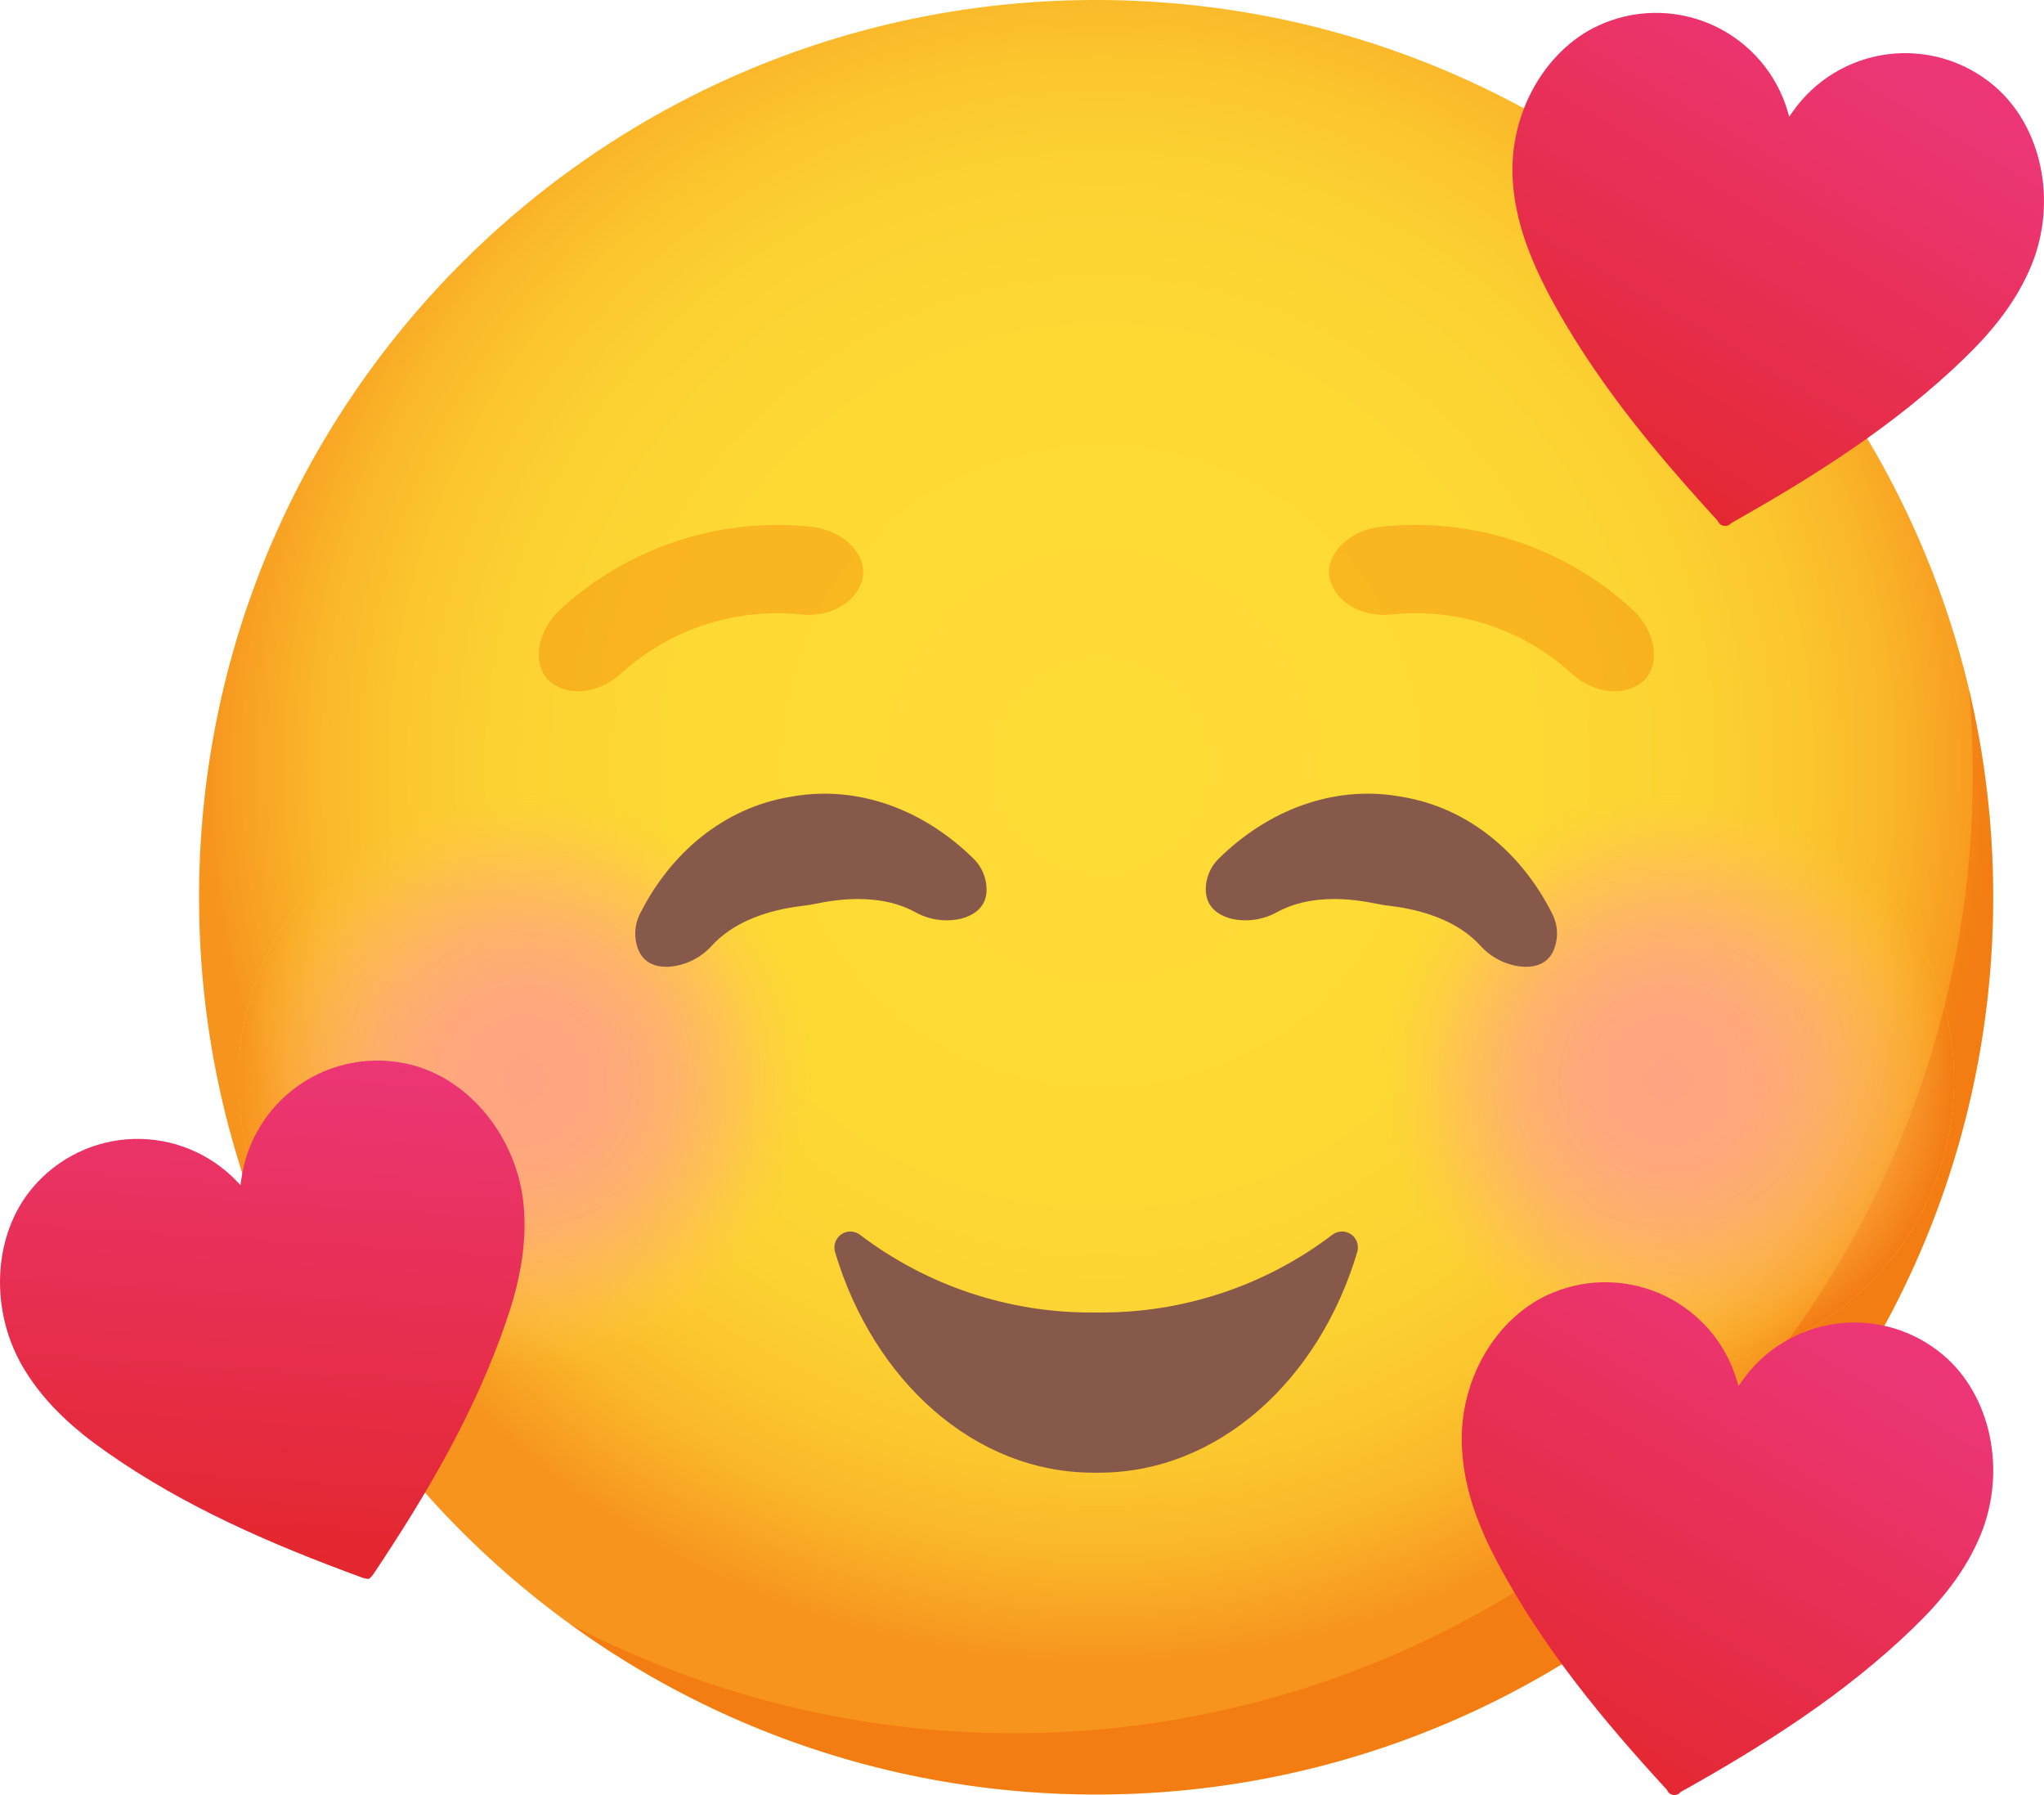
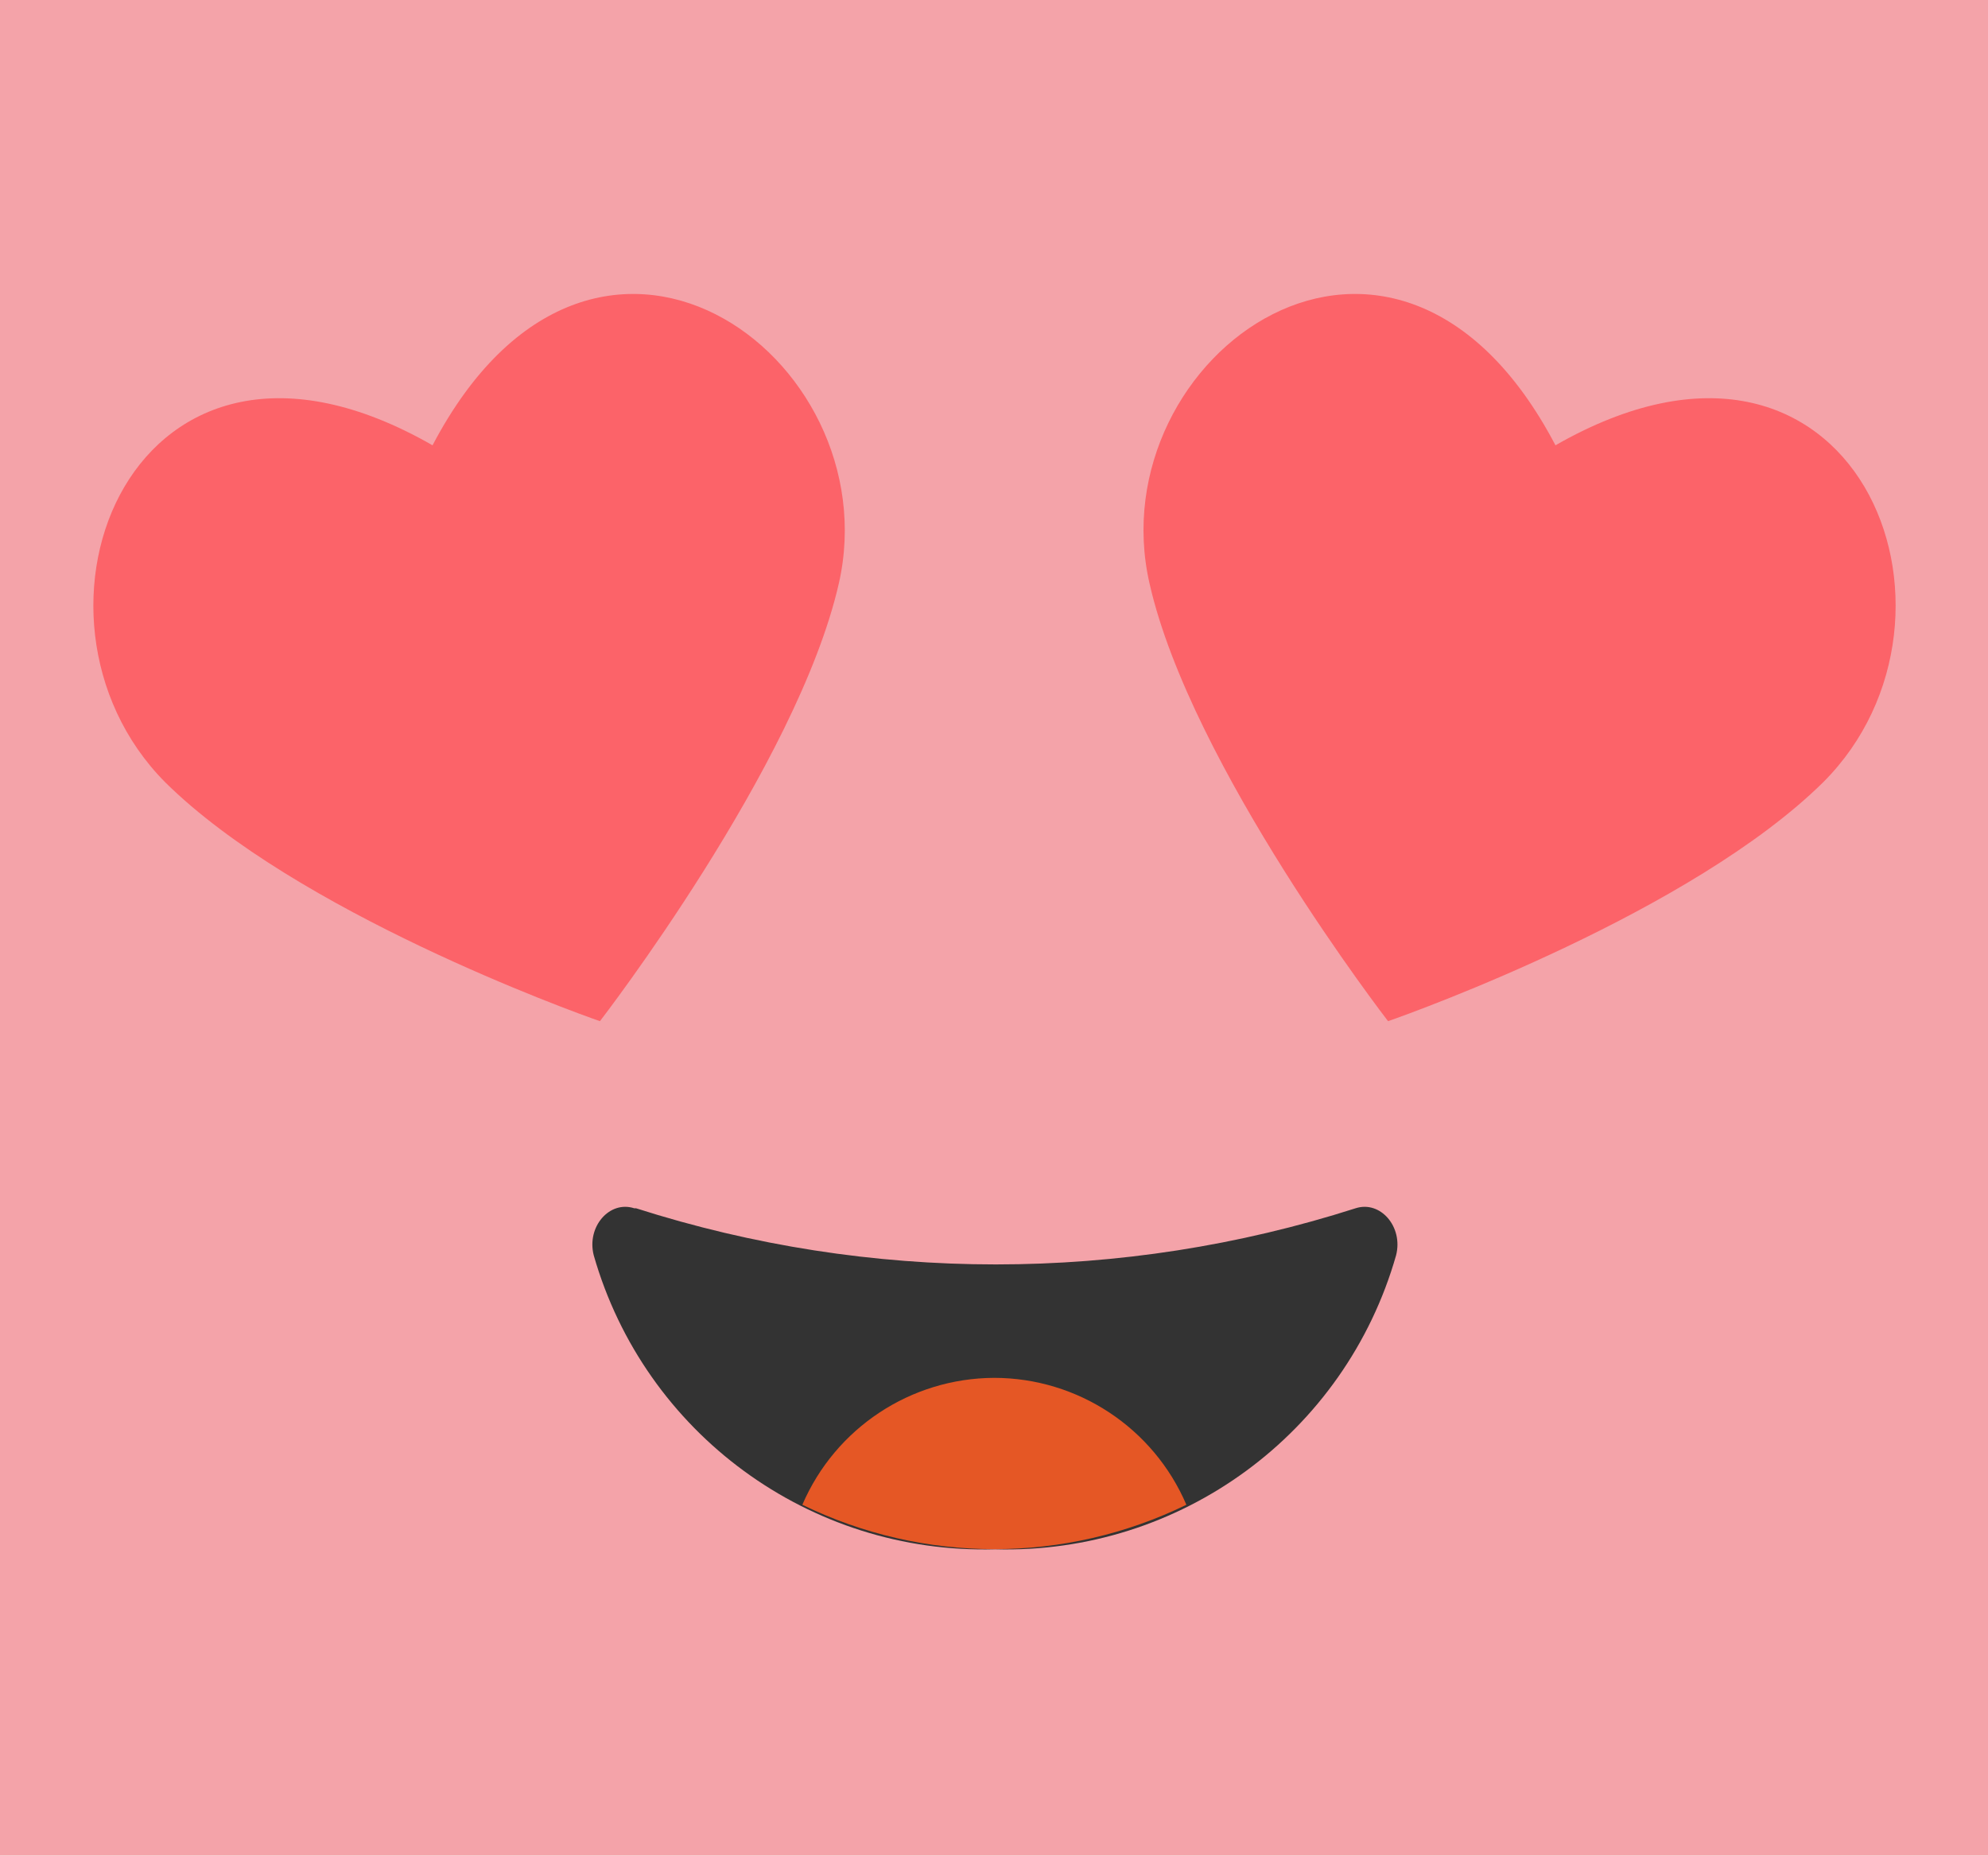
- <svg xmlns="http://www.w3.org/2000/svg" xmlns:xlink="http://www.w3.org/1999/xlink" viewBox="0 0 349.32 306.63">
+ <svg xmlns="http://www.w3.org/2000/svg" viewBox="0 0 54.51 50.88">
  <defs>
-     <style>.cls-1{mask:url(#mask);filter:url(#luminosity-noclip-3);}.cls-2,.cls-4,.cls-7{mix-blend-mode:multiply;}.cls-2{fill:url(#radial-gradient);}.cls-3{mask:url(#mask-2);filter:url(#luminosity-noclip-4);}.cls-4{fill:url(#radial-gradient-2);}.cls-5{isolation:isolate;}.cls-6{fill:url(#ÕÓ_È_Ó·_ÁÂ_ËÂÌÚ_1);}.cls-7{fill:#fbd69e;}.cls-8{mask:url(#mask-3);}.cls-11,.cls-9{mix-blend-mode:darken;}.cls-9{fill:url(#radial-gradient-3);}.cls-10{mask:url(#mask-4);}.cls-11{fill:url(#radial-gradient-4);}.cls-12{fill:#87594a;}.cls-13{fill:url(#linear-gradient);}.cls-14{fill:url(#linear-gradient-2);}.cls-15{fill:url(#linear-gradient-3);}.cls-16{filter:url(#luminosity-noclip-2);}.cls-17{filter:url(#luminosity-noclip);}</style>
-     <filter id="luminosity-noclip" x="40.71" y="-7967.62" width="97.87" height="32766" filterUnits="userSpaceOnUse" color-interpolation-filters="sRGB">
-       <feFlood flood-color="#fff" result="bg" />
-       <feBlend in="SourceGraphic" in2="bg" />
-     </filter>
-     <mask id="mask" x="40.71" y="-7967.62" width="97.87" height="32766" maskUnits="userSpaceOnUse">
-       <g class="cls-17" />
-     </mask>
-     <radialGradient id="radial-gradient" cx="440.29" cy="-19.91" r="24.47" gradientTransform="translate(-790.93 224.38) scale(2)" gradientUnits="userSpaceOnUse">
-       <stop offset="0" stop-color="#fff" />
-       <stop offset="0.18" stop-color="#fcfcfc" />
-       <stop offset="0.31" stop-color="#f3f3f3" />
-       <stop offset="0.43" stop-color="#e3e3e3" />
-       <stop offset="0.54" stop-color="#ccc" />
-       <stop offset="0.64" stop-color="#afafaf" />
-       <stop offset="0.74" stop-color="#8b8b8b" />
-       <stop offset="0.83" stop-color="#616161" />
-       <stop offset="0.92" stop-color="#313131" />
-       <stop offset="1" />
-     </radialGradient>
-     <filter id="luminosity-noclip-2" x="236.08" y="-7967.62" width="97.87" height="32766" filterUnits="userSpaceOnUse" color-interpolation-filters="sRGB">
-       <feFlood flood-color="#fff" result="bg" />
-       <feBlend in="SourceGraphic" in2="bg" />
-     </filter>
-     <mask id="mask-2" x="236.08" y="-7967.62" width="97.87" height="32766" maskUnits="userSpaceOnUse">
-       <g class="cls-16" />
-     </mask>
-     <radialGradient id="radial-gradient-2" cx="517.92" cy="-19.91" r="24.47" gradientTransform="matrix(-2, 0, 0, 2, 1320.85, 224.38)" xlink:href="#radial-gradient" />
-     <radialGradient id="ÕÓ_È_Ó·_ÁÂ_ËÂÌÚ_1" cx="489.56" cy="-46.75" r="76.65" gradientTransform="translate(109.07 -824.4) rotate(89.58) scale(2)" gradientUnits="userSpaceOnUse">
-       <stop offset="0" stop-color="#fddb35" />
-       <stop offset="0.48" stop-color="#fdd934" />
-       <stop offset="0.66" stop-color="#fcd232" />
-       <stop offset="0.78" stop-color="#fbc72e" />
-       <stop offset="0.88" stop-color="#fab629" />
-       <stop offset="0.96" stop-color="#f8a022" />
-       <stop offset="1" stop-color="#f7941e" />
-     </radialGradient>
-     <filter id="luminosity-noclip-3" x="40.71" y="135.61" width="97.87" height="97.87" filterUnits="userSpaceOnUse" color-interpolation-filters="sRGB">
-       <feFlood flood-color="#fff" result="bg" />
-       <feBlend in="SourceGraphic" in2="bg" />
-     </filter>
-     <mask id="mask-3" x="40.71" y="135.61" width="97.87" height="97.87" maskUnits="userSpaceOnUse">
-       <g class="cls-1">
-         <circle class="cls-2" cx="89.65" cy="184.55" r="48.94" />
-       </g>
-     </mask>
-     <radialGradient id="radial-gradient-3" cx="440.29" cy="-19.91" r="24.47" gradientTransform="translate(-790.93 224.38) scale(2)" gradientUnits="userSpaceOnUse">
-       <stop offset="0" stop-color="#ffa482" />
-       <stop offset="0.31" stop-color="#ffa67f" />
-       <stop offset="0.54" stop-color="#ffac76" />
-       <stop offset="0.74" stop-color="#ffb566" />
-       <stop offset="0.93" stop-color="#ffc34f" />
-       <stop offset="1" stop-color="#ffca44" />
-     </radialGradient>
-     <filter id="luminosity-noclip-4" x="236.08" y="135.61" width="97.87" height="97.87" filterUnits="userSpaceOnUse" color-interpolation-filters="sRGB">
-       <feFlood flood-color="#fff" result="bg" />
-       <feBlend in="SourceGraphic" in2="bg" />
-     </filter>
-     <mask id="mask-4" x="236.08" y="135.61" width="97.87" height="97.87" maskUnits="userSpaceOnUse">
-       <g class="cls-3">
-         <circle class="cls-4" cx="285.01" cy="184.55" r="48.94" />
-       </g>
-     </mask>
-     <radialGradient id="radial-gradient-4" cx="517.92" cy="-19.91" r="24.47" gradientTransform="matrix(-2, 0, 0, 2, 1320.85, 224.38)" xlink:href="#radial-gradient-3" />
-     <linearGradient id="linear-gradient" x1="1575.42" y1="-136.77" x2="1638.01" y2="-74.18" gradientTransform="matrix(-0.97, 0.25, 0.25, 0.97, 1882.08, -251.76)" gradientUnits="userSpaceOnUse">
-       <stop offset="0" stop-color="#ec3676" />
-       <stop offset="1" stop-color="#e3272d" />
-     </linearGradient>
-     <linearGradient id="linear-gradient-2" x1="1637.09" y1="71.34" x2="1699.69" y2="133.93" xlink:href="#linear-gradient" />
-     <linearGradient id="linear-gradient-3" x1="1934.27" y1="-476.87" x2="1996.86" y2="-414.28" gradientTransform="matrix(-0.75, 0.66, 0.66, 0.75, 1814.28, -739.64)" xlink:href="#linear-gradient" />
+     <style>.cls-1{fill:#f4a3a9;}.cls-2{fill:#fc6369;}.cls-3{fill:#333;}.cls-4{fill:#e55725;}</style>
  </defs>
-   <g class="cls-5">
-     <g id="Layer_2" data-name="Layer 2">
-       <g id="_ÎÓÈ_1" data-name="—ÎÓÈ_1">
-         <ellipse class="cls-6" cx="187.33" cy="153.31" rx="153.31" ry="153.31" transform="translate(32.65 339.51) rotate(-89.58)" />
-         <path class="cls-7" d="M340.64,153.32A153.31,153.31,0,0,1,97.48,277.54,163.83,163.83,0,0,0,337.15,132.37c0-4.92-.21-9.81-.66-14.63A153.38,153.38,0,0,1,340.64,153.32Z" />
-         <path class="cls-7" d="M137,105a39.72,39.72,0,0,0-31,10.19c-3.18,2.86-8,4-11.43,1.69l-.12-.09c-3.43-2.26-3.25-8.48,1.38-12.71A54.8,54.8,0,0,1,138.59,90c6.23.66,10.07,5.57,8.65,9.42l-.05.14C145.78,103.48,141.24,105.44,137,105Z" />
-         <path class="cls-7" d="M237.68,105a39.72,39.72,0,0,1,31.05,10.19c3.18,2.86,8,4,11.43,1.69l.13-.09c3.42-2.26,3.24-8.48-1.39-12.71A54.78,54.78,0,0,0,236.07,90c-6.23.66-10.07,5.57-8.65,9.42l.05.14C228.88,103.48,233.42,105.44,237.68,105Z" />
-         <g class="cls-8">
-           <circle class="cls-9" cx="89.65" cy="184.55" r="48.94" />
+   <g id="Layer_2" data-name="Layer 2">
+     <g id="Layer_1-2" data-name="Layer 1">
+       <g id="New_Symbol" data-name="New Symbol">
+         <g id="New_Symbol_2" data-name="New Symbol 2">
+           <rect class="cls-1" width="54.51" height="50.88" />
+           <path class="cls-2" d="M42.65,12.21C38.25,3.81,30.09,9.76,31.52,16,32.65,21,38.06,28,38.06,28c.78-.27,8.33-3,11.93-6.55C54.56,16.89,50.89,7.49,42.65,12.21Z" />
+           <path class="cls-2" d="M11.86,12.21C16.27,3.81,24.42,9.76,23,16,21.86,21,16.45,28,16.45,28c-.78-.27-8.33-3-11.92-6.55C0,16.89,3.63,7.49,11.86,12.21Z" />
+           <path class="cls-3" d="M17.39,33.13c-.68-.22-1.31.51-1.11,1.29a11.12,11.12,0,0,0,11,8.06,11.11,11.11,0,0,0,11-8.06c.2-.78-.43-1.51-1.11-1.29a32.37,32.37,0,0,1-19.73,0Z" />
+           <path class="cls-4" d="M27.26,37.78A5.75,5.75,0,0,0,22,41.26a12,12,0,0,0,10.53,0A5.74,5.74,0,0,0,27.26,37.78Z" />
        </g>
-         <g class="cls-10">
-           <circle class="cls-11" cx="285.01" cy="184.55" r="48.94" />
-         </g>
-         <path class="cls-12" d="M164.13,157a11.06,11.06,0,0,1-7.79-1.19c-7.3-3.91-16.17-1.48-18-1.19s-11,.85-16.63,6.9a11,11,0,0,1-7,3.63c-2.62.25-5.29-.56-6-4.15a7.49,7.49,0,0,1,.64-4.83c5.29-10.52,14.38-18.1,25.6-20l.76-.13c11.23-1.85,22.29,2.42,30.68,10.69a7.43,7.43,0,0,1,2.16,4.4C169,154.75,166.69,156.35,164.13,157Z" />
-         <path class="cls-12" d="M210.53,157a11.06,11.06,0,0,0,7.79-1.19c7.3-3.91,16.17-1.48,18-1.19s11,.85,16.62,6.9a11,11,0,0,0,7,3.63c2.62.25,5.28-.56,6-4.15a7.37,7.37,0,0,0-.64-4.83c-5.29-10.52-14.37-18.1-25.59-20l-.77-.13c-11.23-1.85-22.28,2.42-30.68,10.69a7.42,7.42,0,0,0-2.15,4.4C205.71,154.75,208,156.35,210.53,157Z" />
-         <path class="cls-12" d="M188,224.26H186.7A65.13,65.13,0,0,1,147,211a2.73,2.73,0,0,0-4.3,2.9c6.54,22,23.84,37.73,44.16,37.73h.95c20.32,0,37.62-15.72,44.15-37.73a2.72,2.72,0,0,0-4.29-2.9A65.18,65.18,0,0,1,188,224.26Z" />
-         <path class="cls-13" d="M274.17,3.93a23.46,23.46,0,0,1,31.32,15c.09.28.18.57.29,1l.57-.81a23.47,23.47,0,0,1,34.43-4.47c8.15,6.87,10.85,19.73,6.42,30.61-2.57,6.31-6.8,11.44-11.63,16.1-11.79,11.36-25.46,20-39.68,28a1.36,1.36,0,0,1-2.33-.37c-11-12-21.33-24.47-29-38.93C261.43,44,259,37.81,258.54,31,257.72,19.29,264.29,7.91,274.17,3.93Z" />
-         <path class="cls-14" d="M265.5,220.82a23.46,23.46,0,0,1,31.32,15c.09.28.17.57.29,1l.57-.81a23.47,23.47,0,0,1,34.43-4.47c8.14,6.87,10.85,19.73,6.42,30.61-2.57,6.31-6.8,11.44-11.64,16.1-11.78,11.36-25.46,20-39.68,27.95a1.35,1.35,0,0,1-2.32-.37c-11-11.95-21.33-24.46-29-38.92-3.15-5.94-5.56-12.14-6-18.93C249,236.18,255.62,224.8,265.5,220.82Z" />
-         <path class="cls-15" d="M5.71,202.78a23.47,23.47,0,0,1,34.71-1c.2.22.41.43.69.72,0-.4.09-.69.13-1a23.48,23.48,0,0,1,28.61-19.67c10.38,2.4,18.65,12.61,19.66,24.32.59,6.78-.82,13.28-3,19.63-5.31,15.48-13.52,29.44-22.57,43a3.71,3.71,0,0,1-.9,1,3.73,3.73,0,0,1-1.33-.29c-15.28-5.6-30.14-12-43.56-21.43-5.5-3.85-10.47-8.26-14-14.09C-1.93,224-1.26,210.83,5.71,202.78Z" />
      </g>
    </g>
  </g>
</svg>
